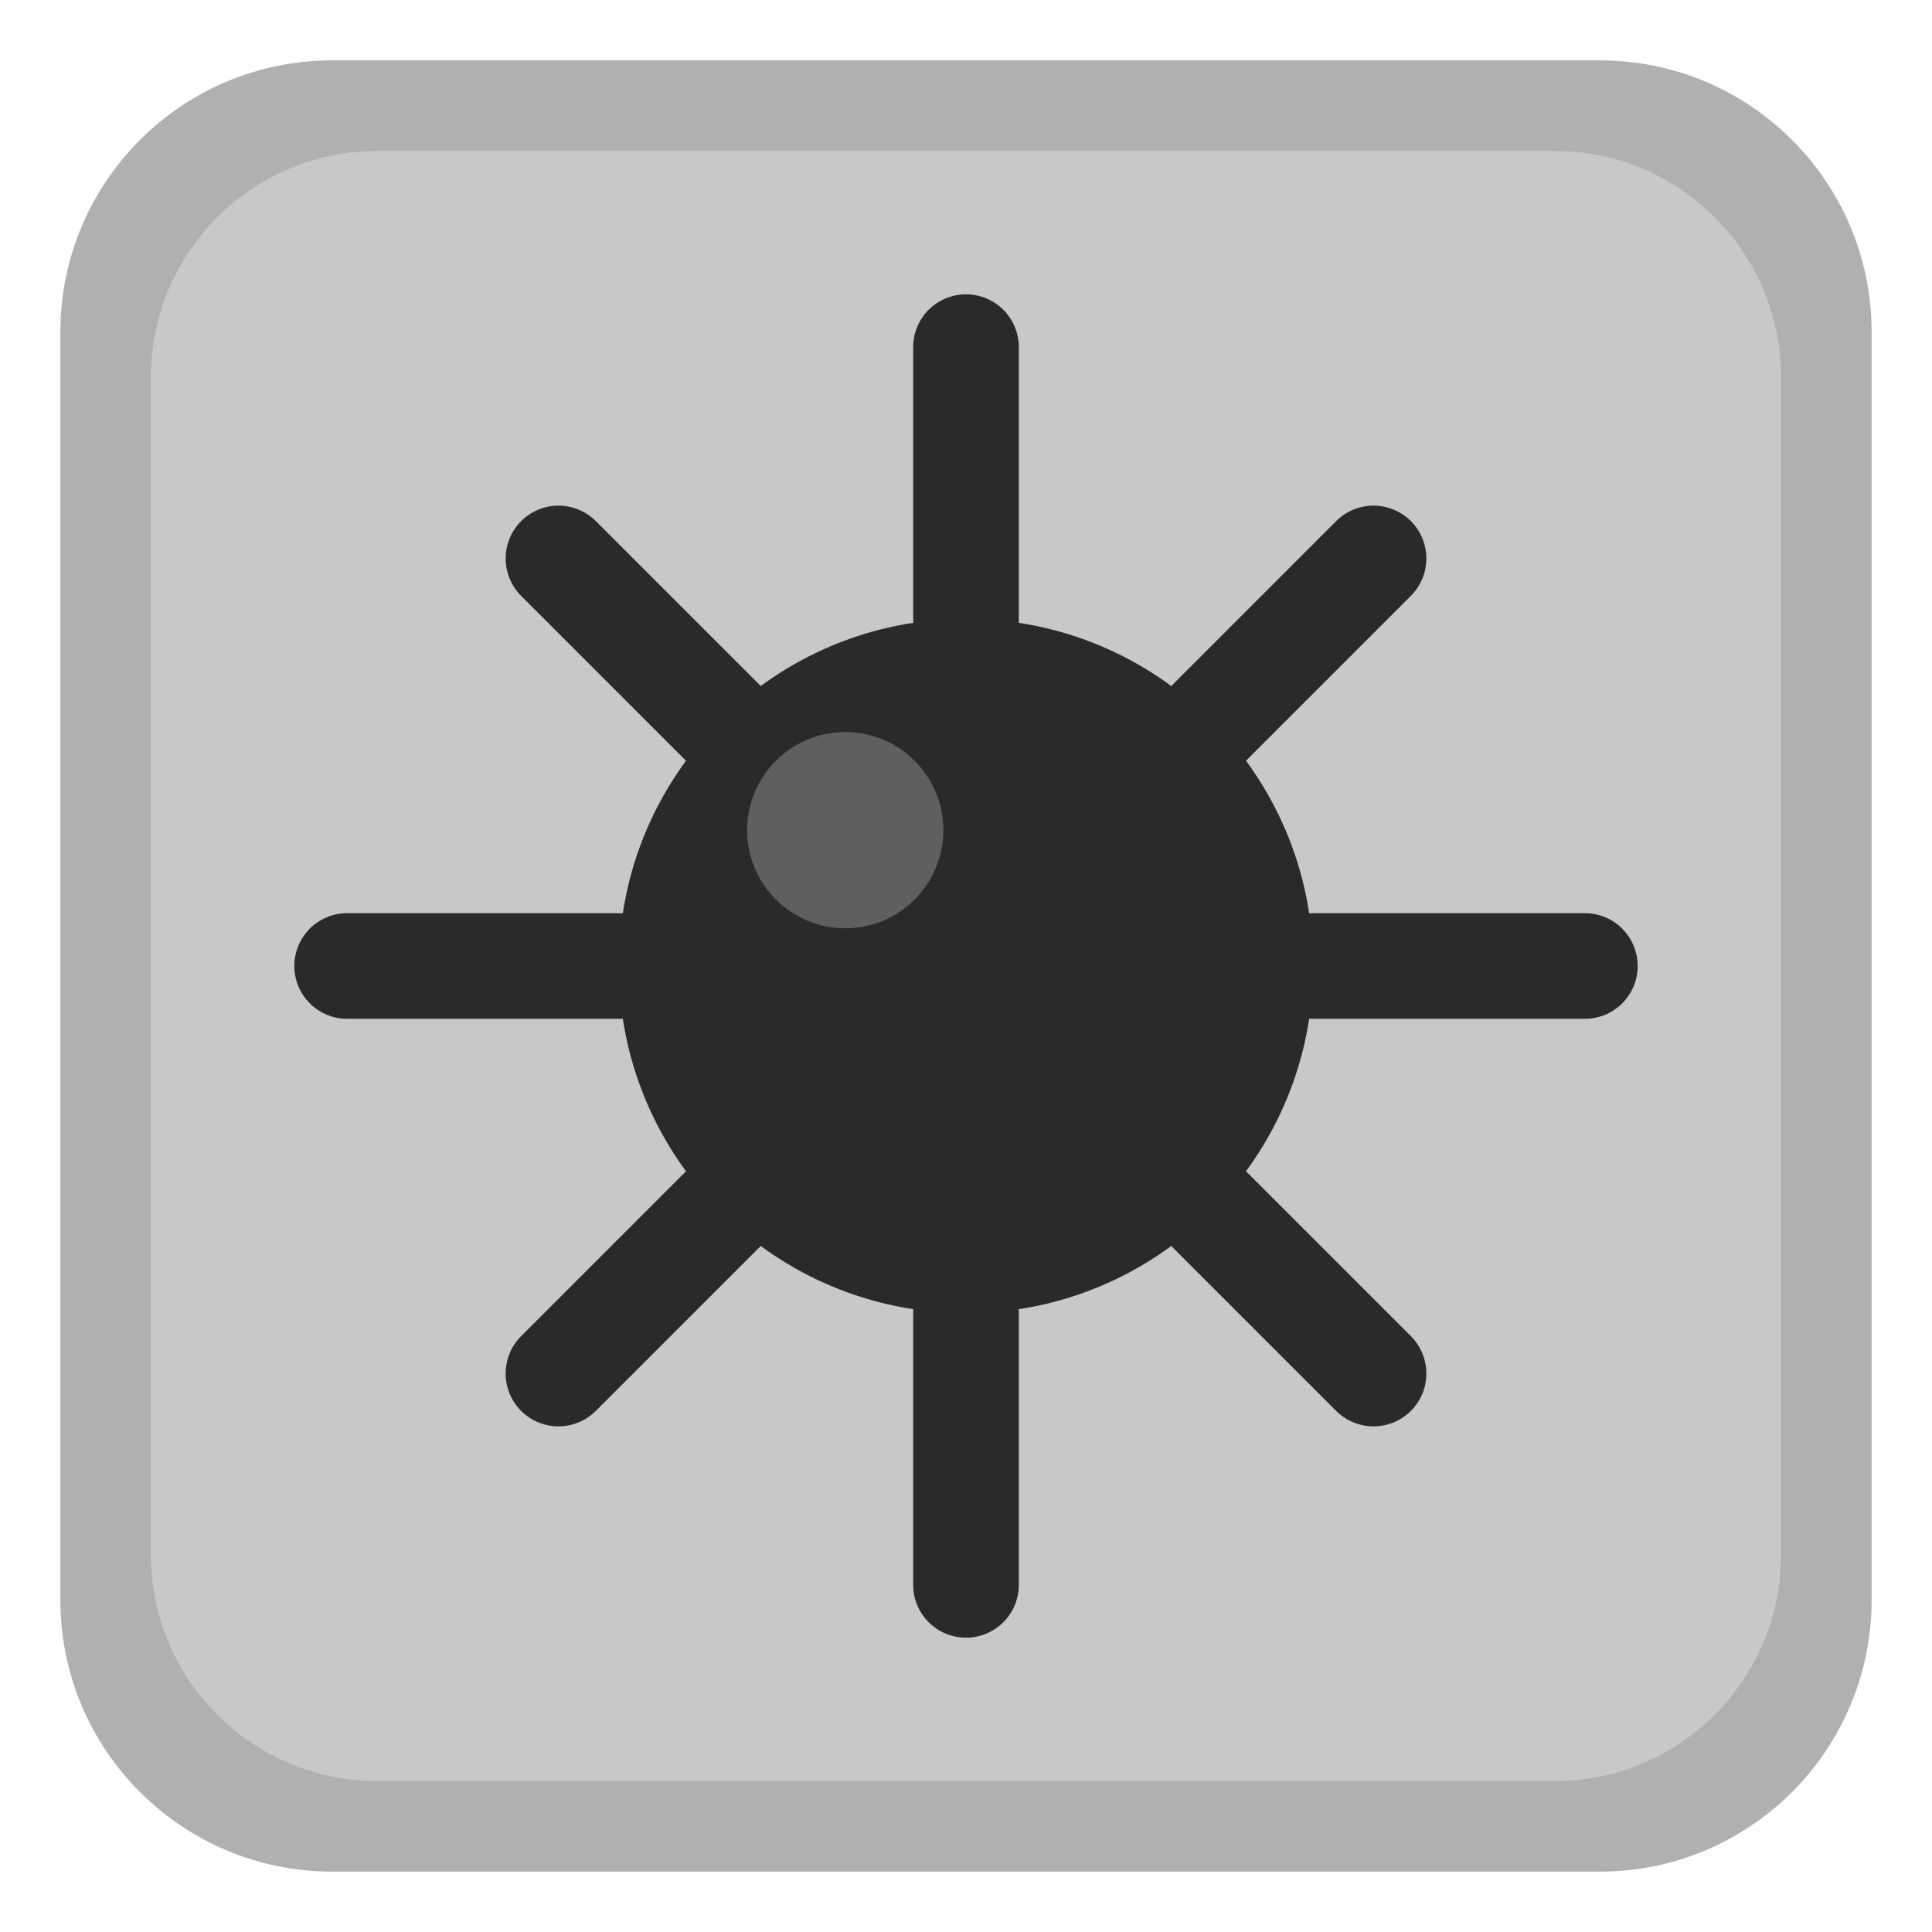
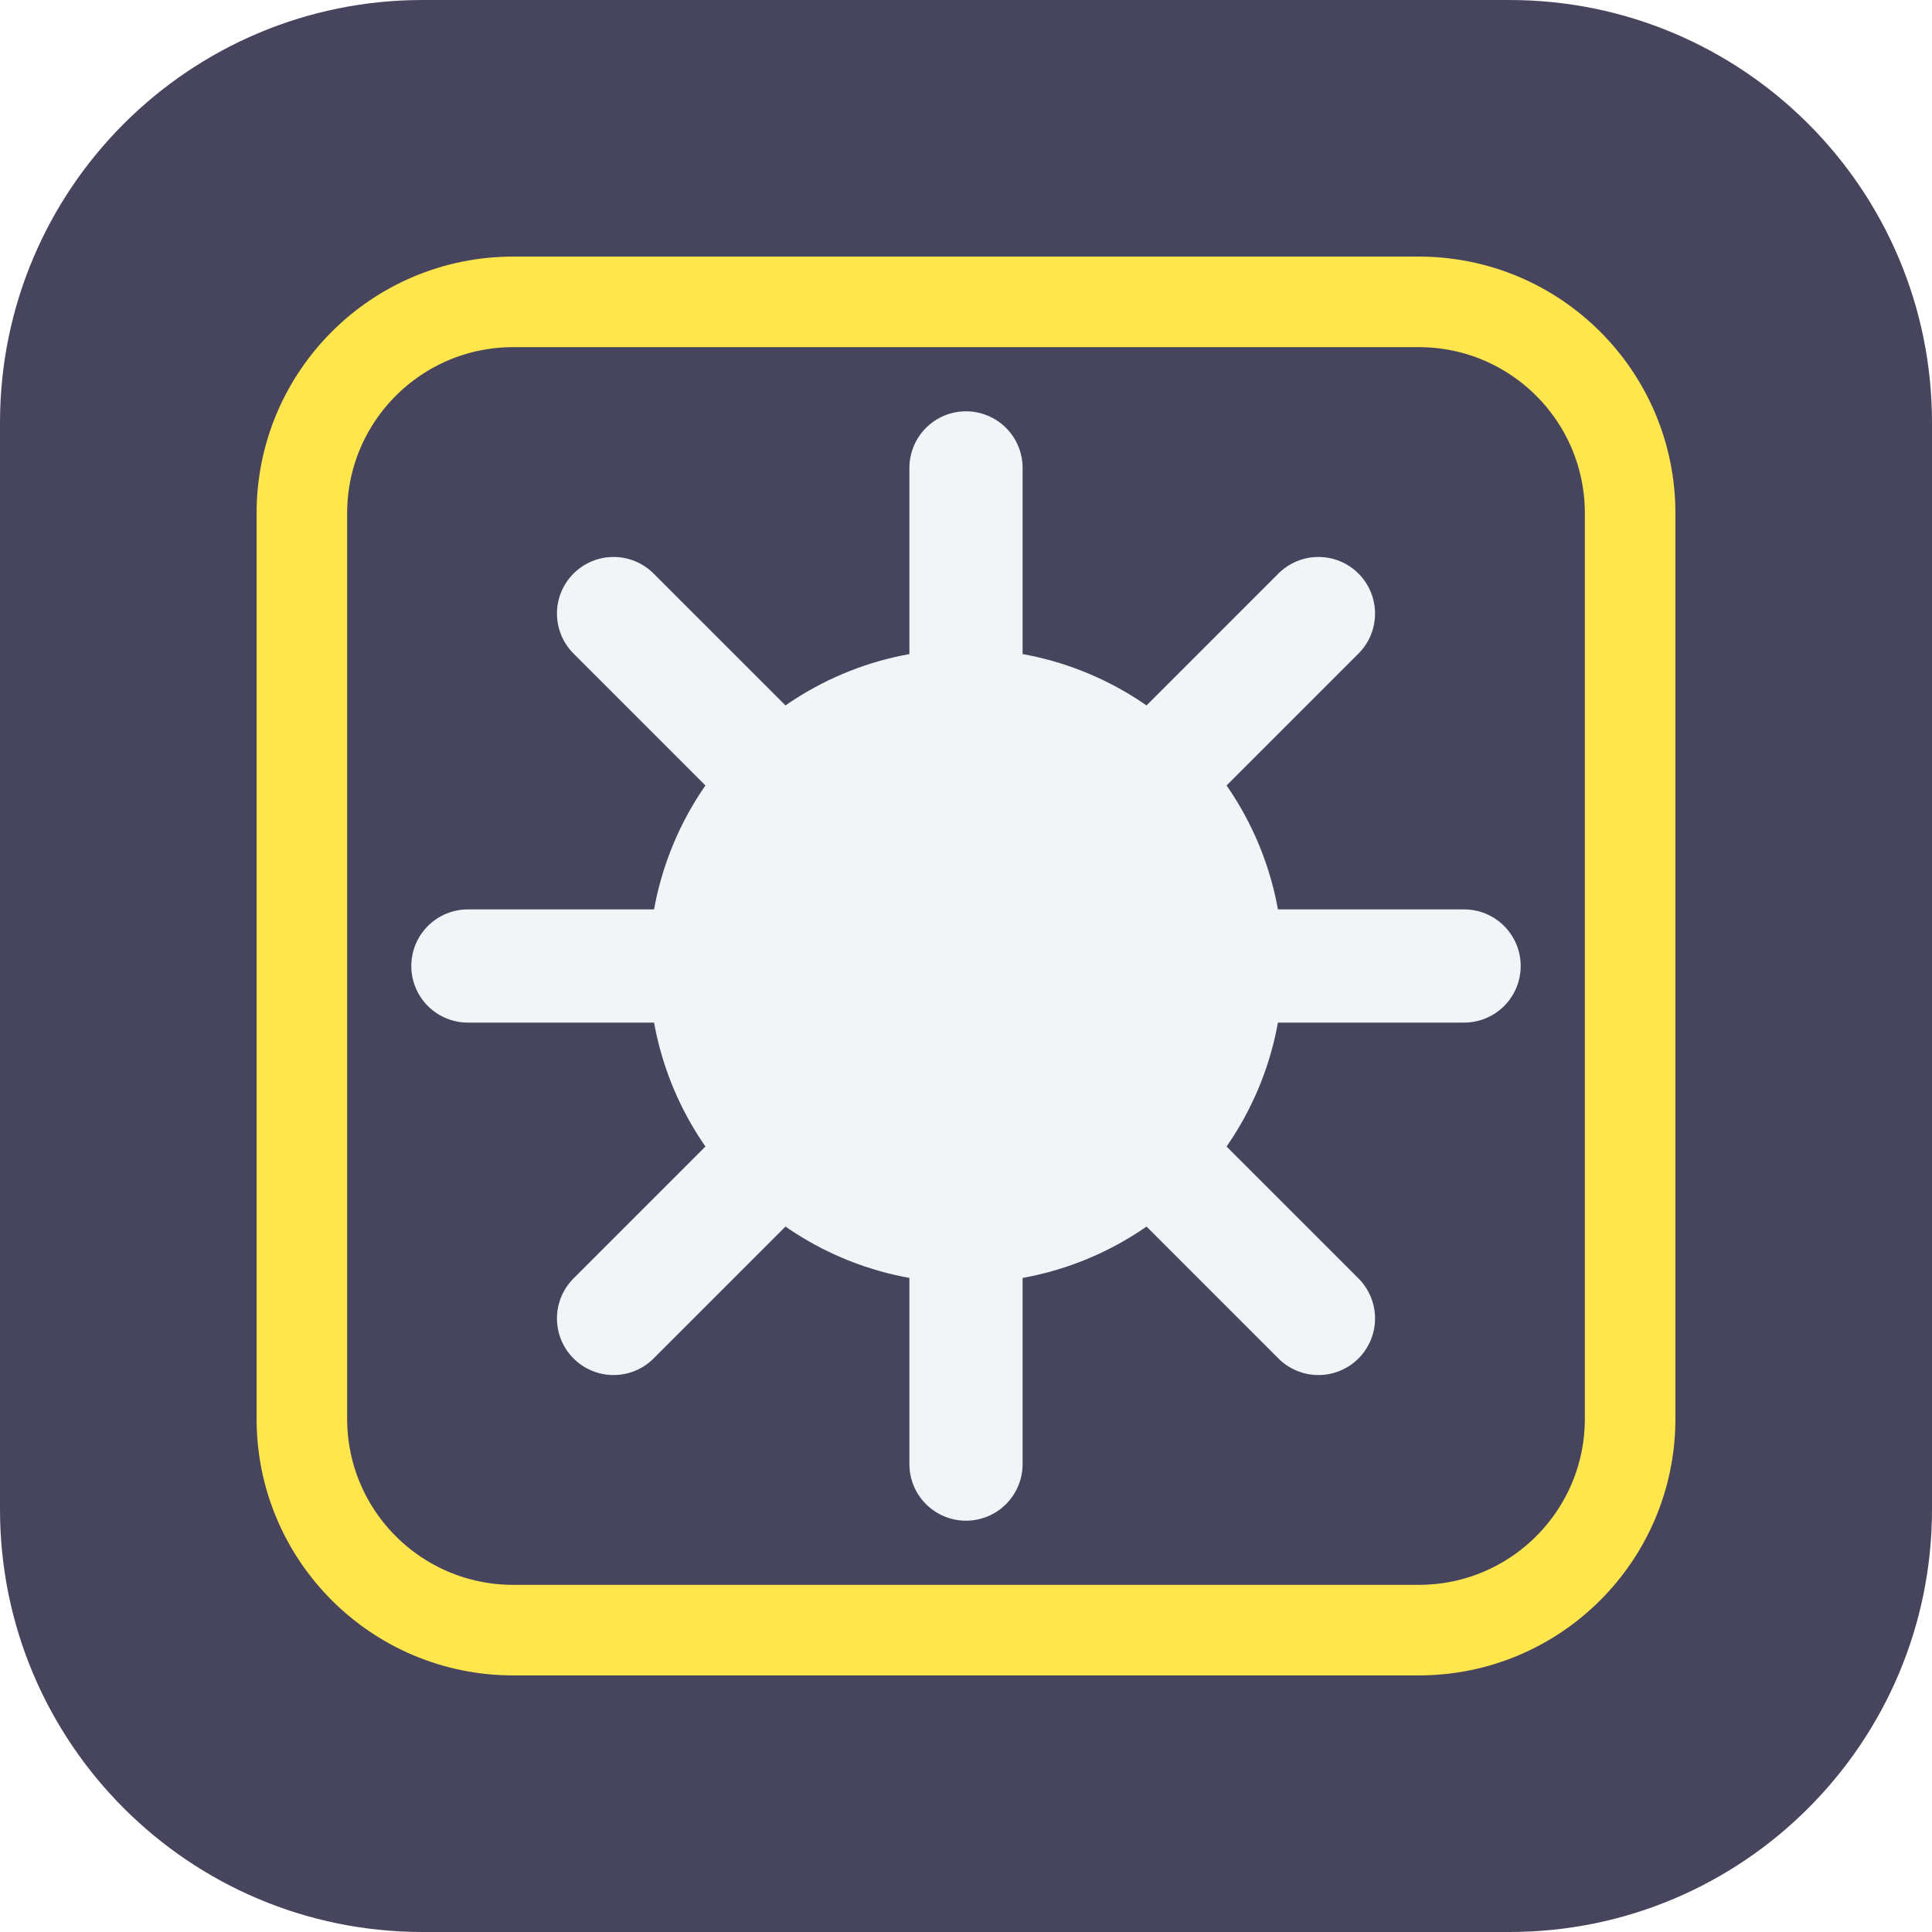
<svg xmlns="http://www.w3.org/2000/svg" width="256" height="256" viewBox="0 0 256 256">
-   <rect x="8" y="8" width="240" height="240" rx="36" fill="#b0b0b0" />
-   <rect x="20" y="20" width="216" height="216" rx="30" fill="#c8c8c8" />
-   <g stroke="#2a2a2a" stroke-width="14" stroke-linecap="round">
-     <line x1="128" y1="46" x2="128" y2="82" />
-     <line x1="128" y1="174" x2="128" y2="210" />
-     <line x1="46" y1="128" x2="82" y2="128" />
-     <line x1="174" y1="128" x2="210" y2="128" />
-     <line x1="74" y1="74" x2="99" y2="99" />
-     <line x1="157" y1="157" x2="182" y2="182" />
-     <line x1="182" y1="74" x2="157" y2="99" />
-     <line x1="99" y1="157" x2="74" y2="182" />
+   <rect width="256" height="256" rx="56" fill="#47455E" />
+   <rect x="40" y="40" width="176" height="176" rx="28" fill="none" stroke="#FFE64D" stroke-width="12" />
+   <g stroke="#F2F5F7" stroke-width="15" stroke-linecap="round">
+     <line x1="160" y1="128" x2="194" y2="128" />
+     <line x1="150.6" y1="150.6" x2="174.7" y2="174.7" />
+     <line x1="128" y1="160" x2="128" y2="194" />
+     <line x1="105.4" y1="150.6" x2="81.3" y2="174.7" />
+     <line x1="96" y1="128" x2="62" y2="128" />
+     <line x1="105.4" y1="105.4" x2="81.3" y2="81.3" />
+     <line x1="128" y1="96" x2="128" y2="62" />
+     <line x1="150.6" y1="105.4" x2="174.7" y2="81.3" />
  </g>
-   <circle cx="128" cy="128" r="46" fill="#2a2a2a" />
-   <circle cx="112" cy="110" r="13" fill="#5f5f5f" />
+   <circle cx="128" cy="128" r="42" fill="#F2F5F7" />
</svg>
